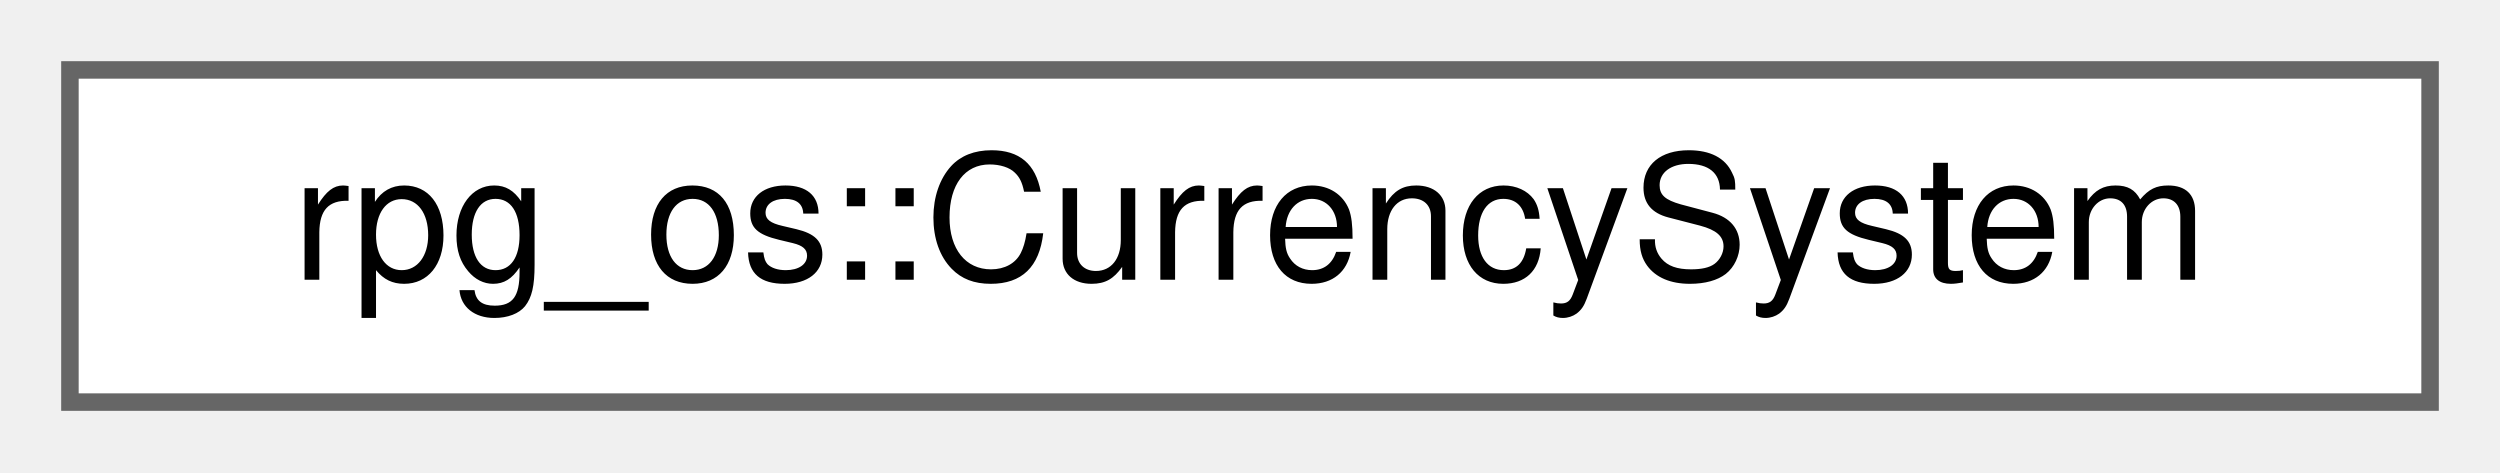
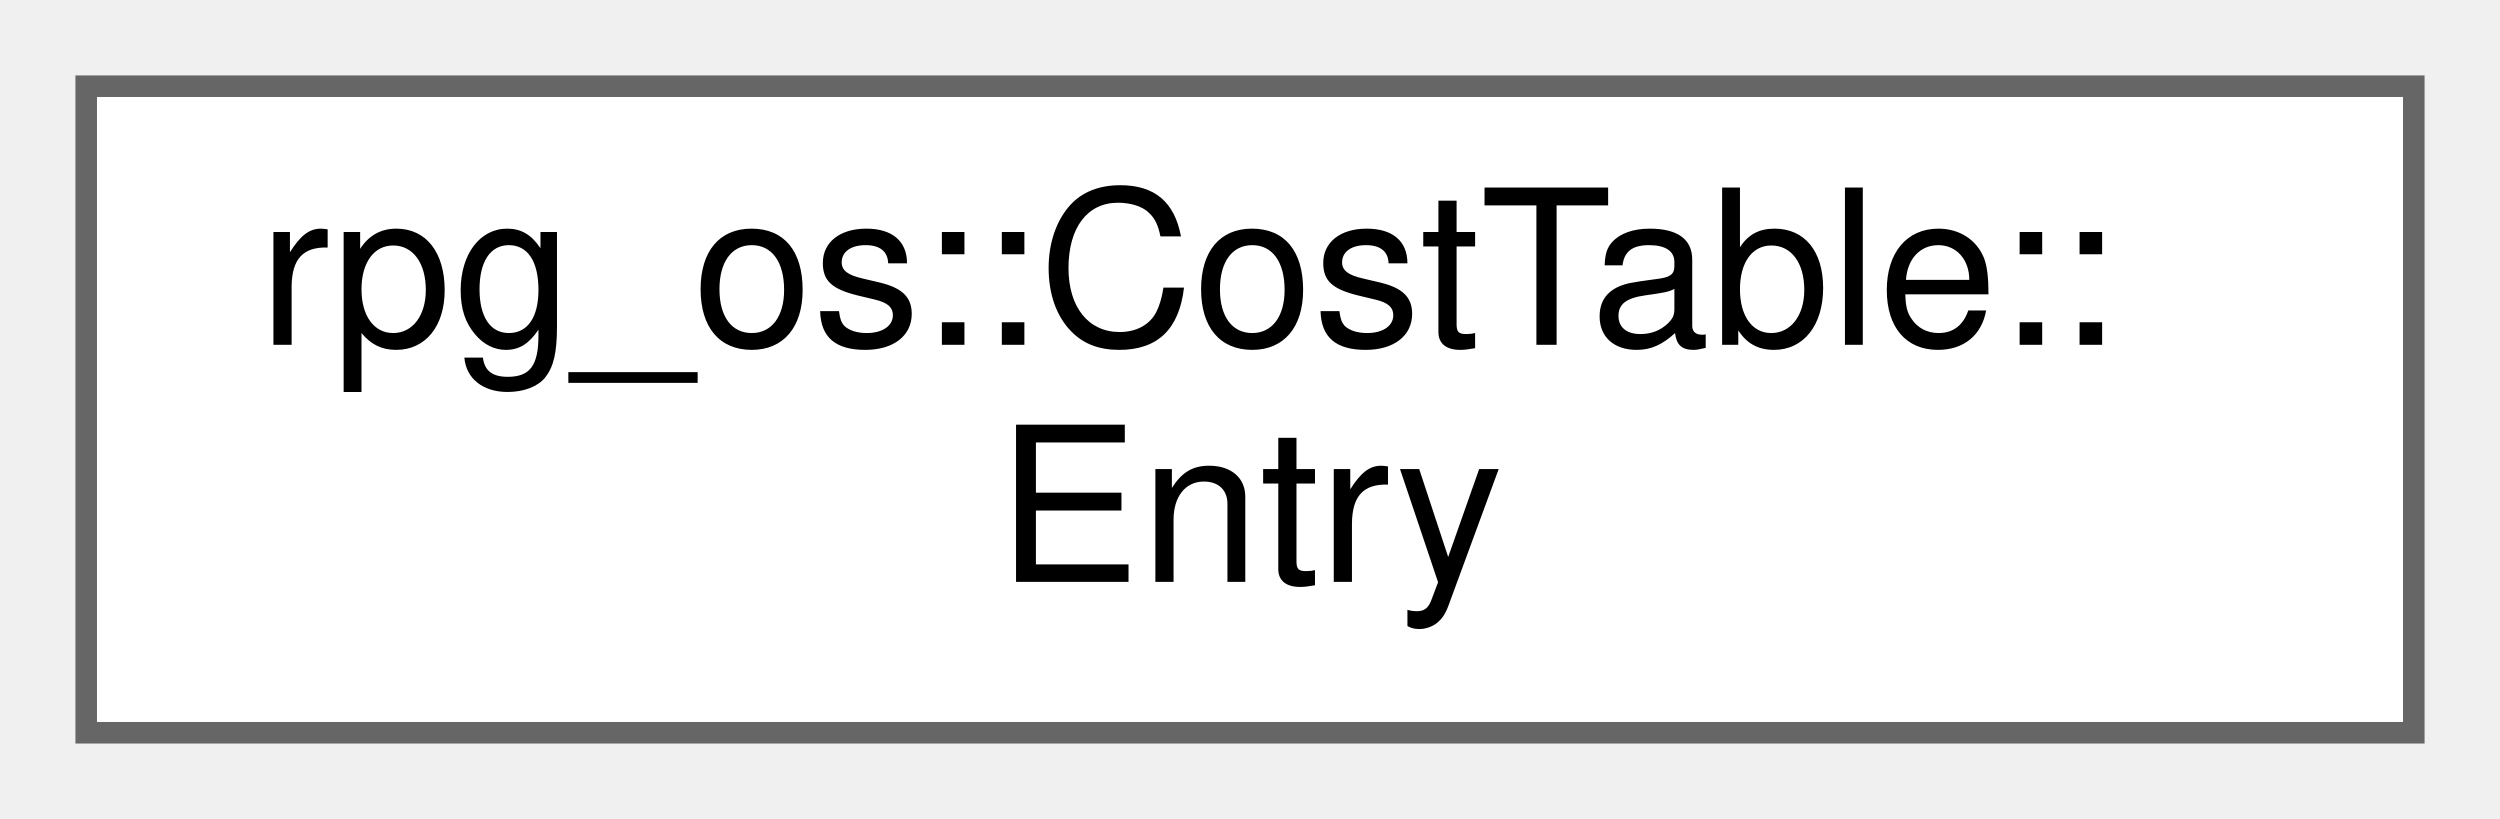
- <svg xmlns="http://www.w3.org/2000/svg" xmlns:xlink="http://www.w3.org/1999/xlink" width="143pt" height="27pt" viewBox="0.00 0.00 143.00 27.00">
-   <g id="graph0" class="graph" transform="scale(1 1) rotate(0) translate(4 23)">
+ <svg xmlns="http://www.w3.org/2000/svg" xmlns:xlink="http://www.w3.org/1999/xlink" width="116pt" height="38pt" viewBox="0.00 0.00 116.00 38.00">
+   <g id="graph0" class="graph" transform="scale(1 1) rotate(0) translate(4 34)">
    <g id="Node000000" class="node">
      <g id="a_Node000000">
-         <a xlink:href="structrpg__os_1_1CurrencySystem.html" target="_top" xlink:title=" ">
-           <polygon fill="white" stroke="#666666" points="135,-19 0,-19 0,0 135,0 135,-19" />
-           <text text-anchor="middle" x="67.5" y="-7" font-family="Helvetica,sans-Serif" font-size="10.00">rpg_os::CurrencySystem</text>
+         <a xlink:href="structrpg__os_1_1CostTable_1_1Entry.html" target="_top" xlink:title=" ">
+           <polygon fill="white" stroke="#666666" points="108,-30 0,-30 0,0 108,0 108,-30" />
+           <text text-anchor="start" x="8" y="-18" font-family="Helvetica,sans-Serif" font-size="10.00">rpg_os::CostTable::</text>
+           <text text-anchor="middle" x="54" y="-7" font-family="Helvetica,sans-Serif" font-size="10.00">Entry</text>
        </a>
      </g>
    </g>
  </g>
</svg>
